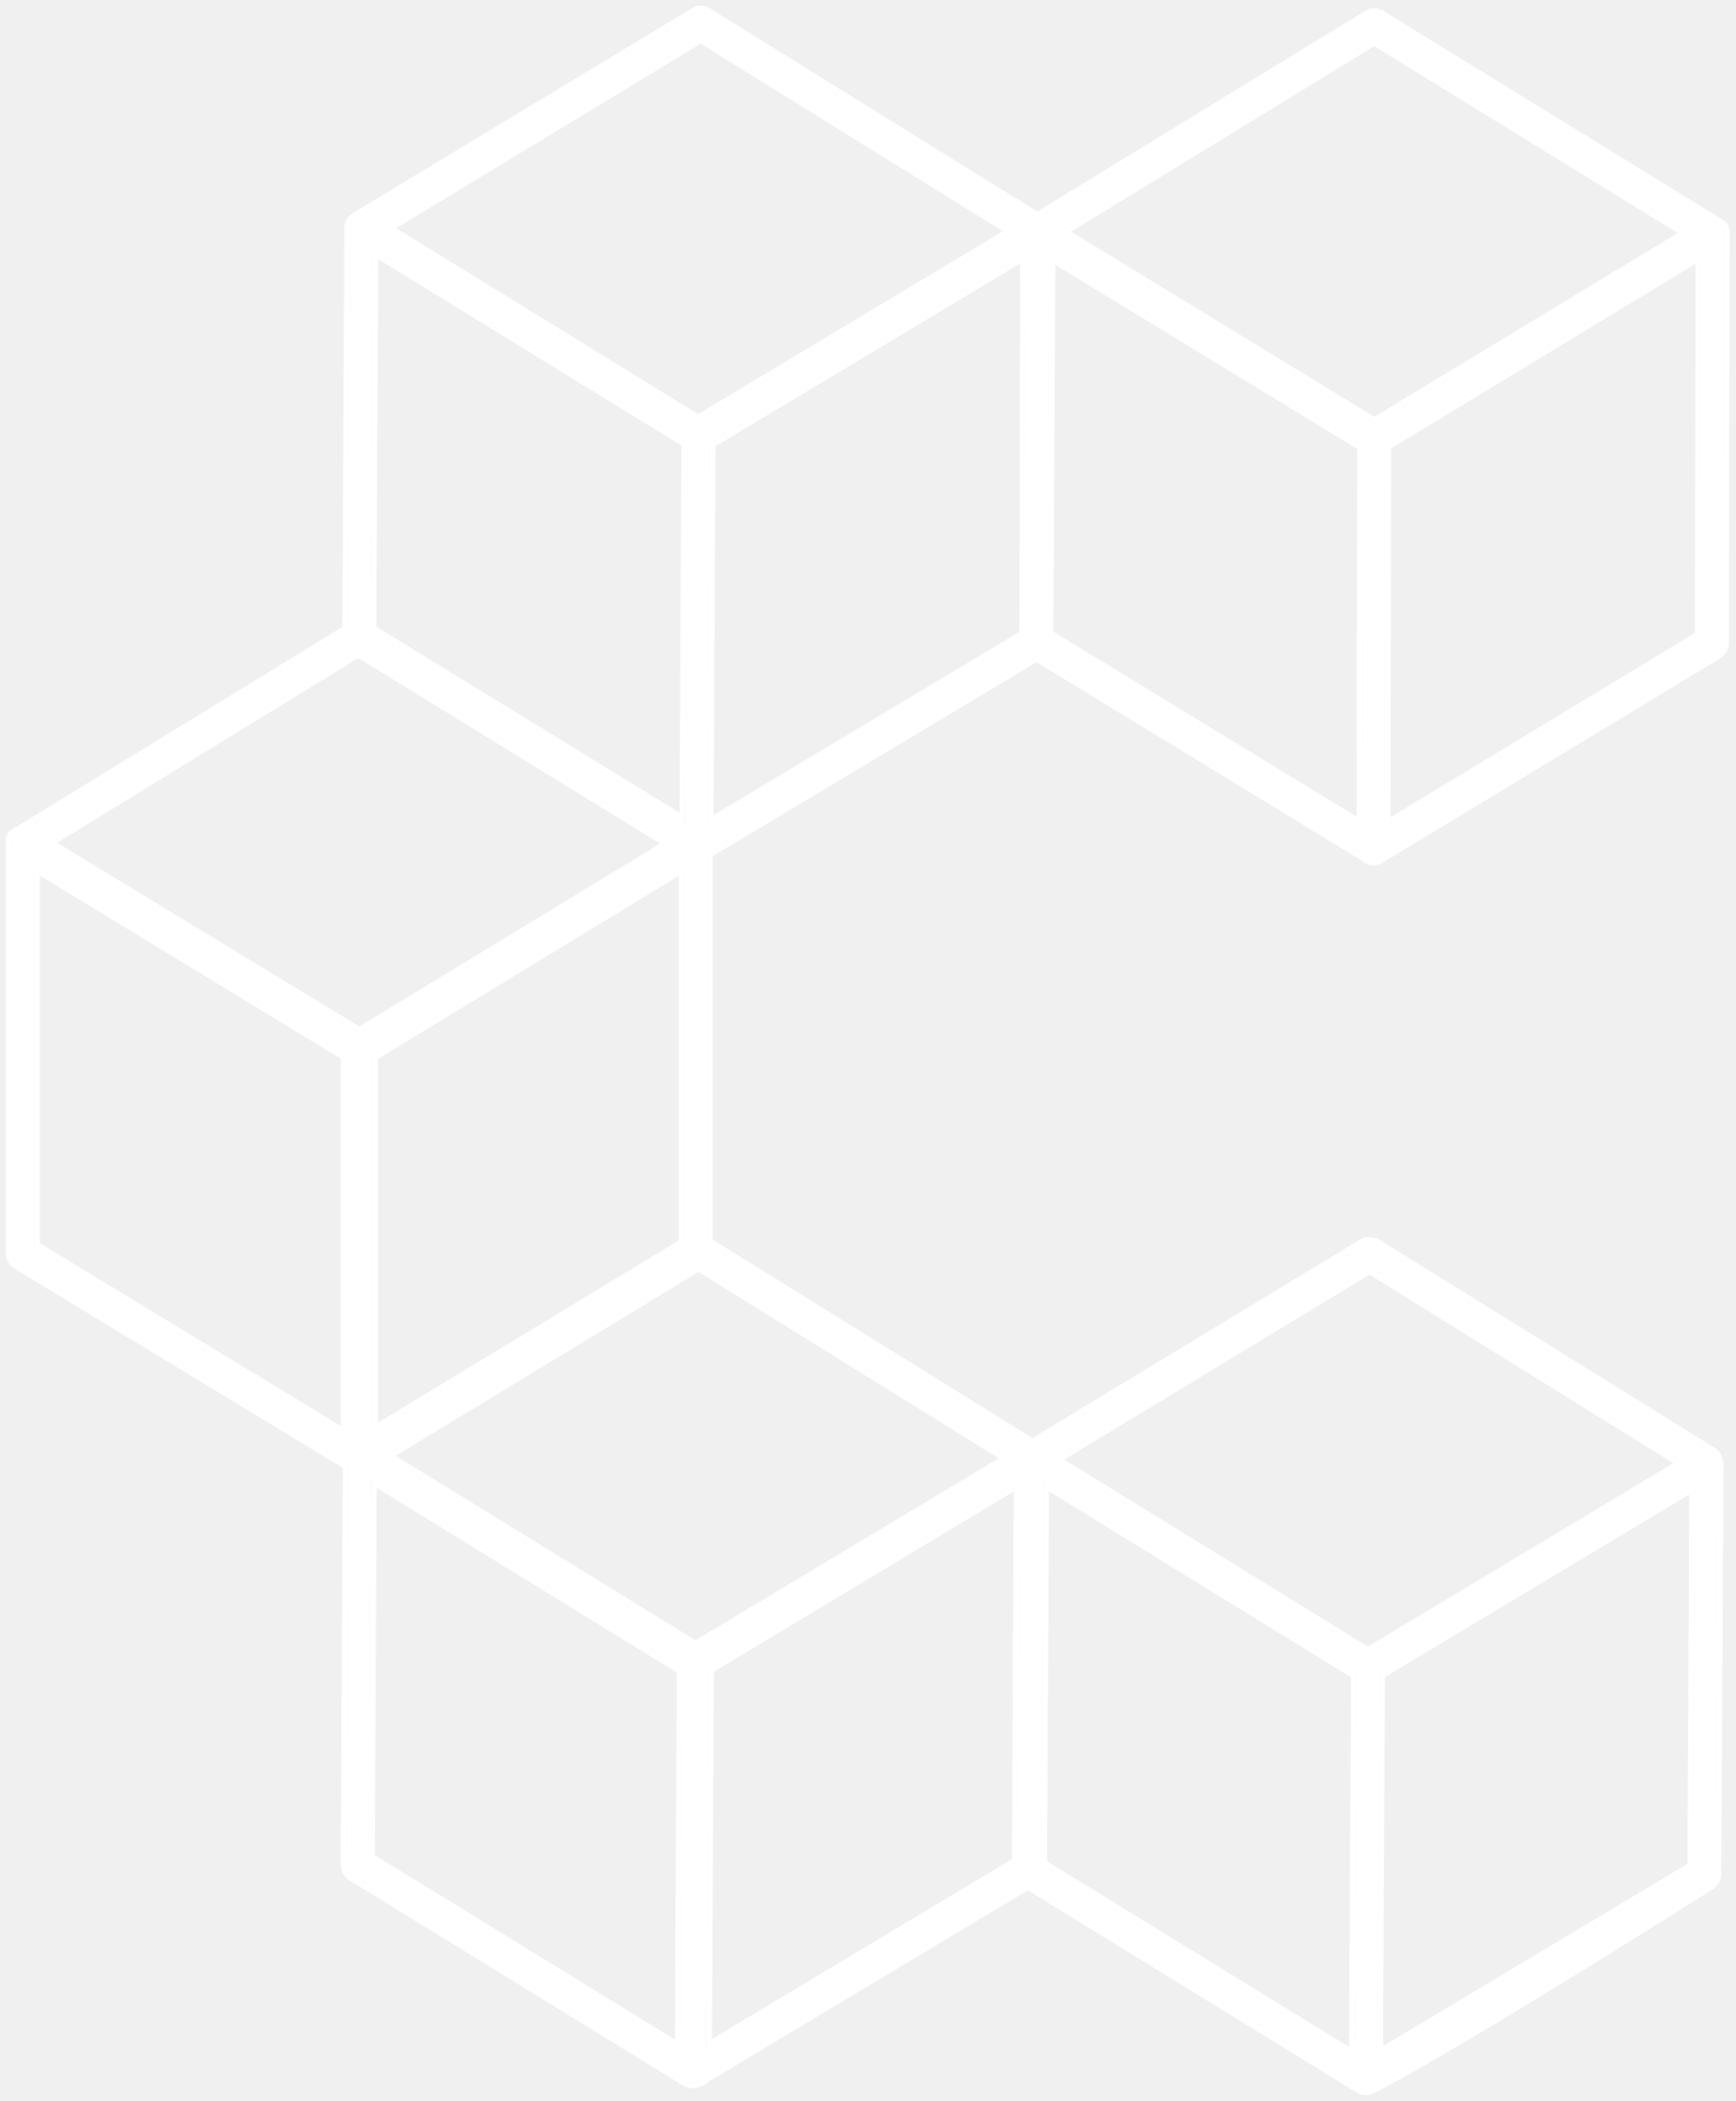
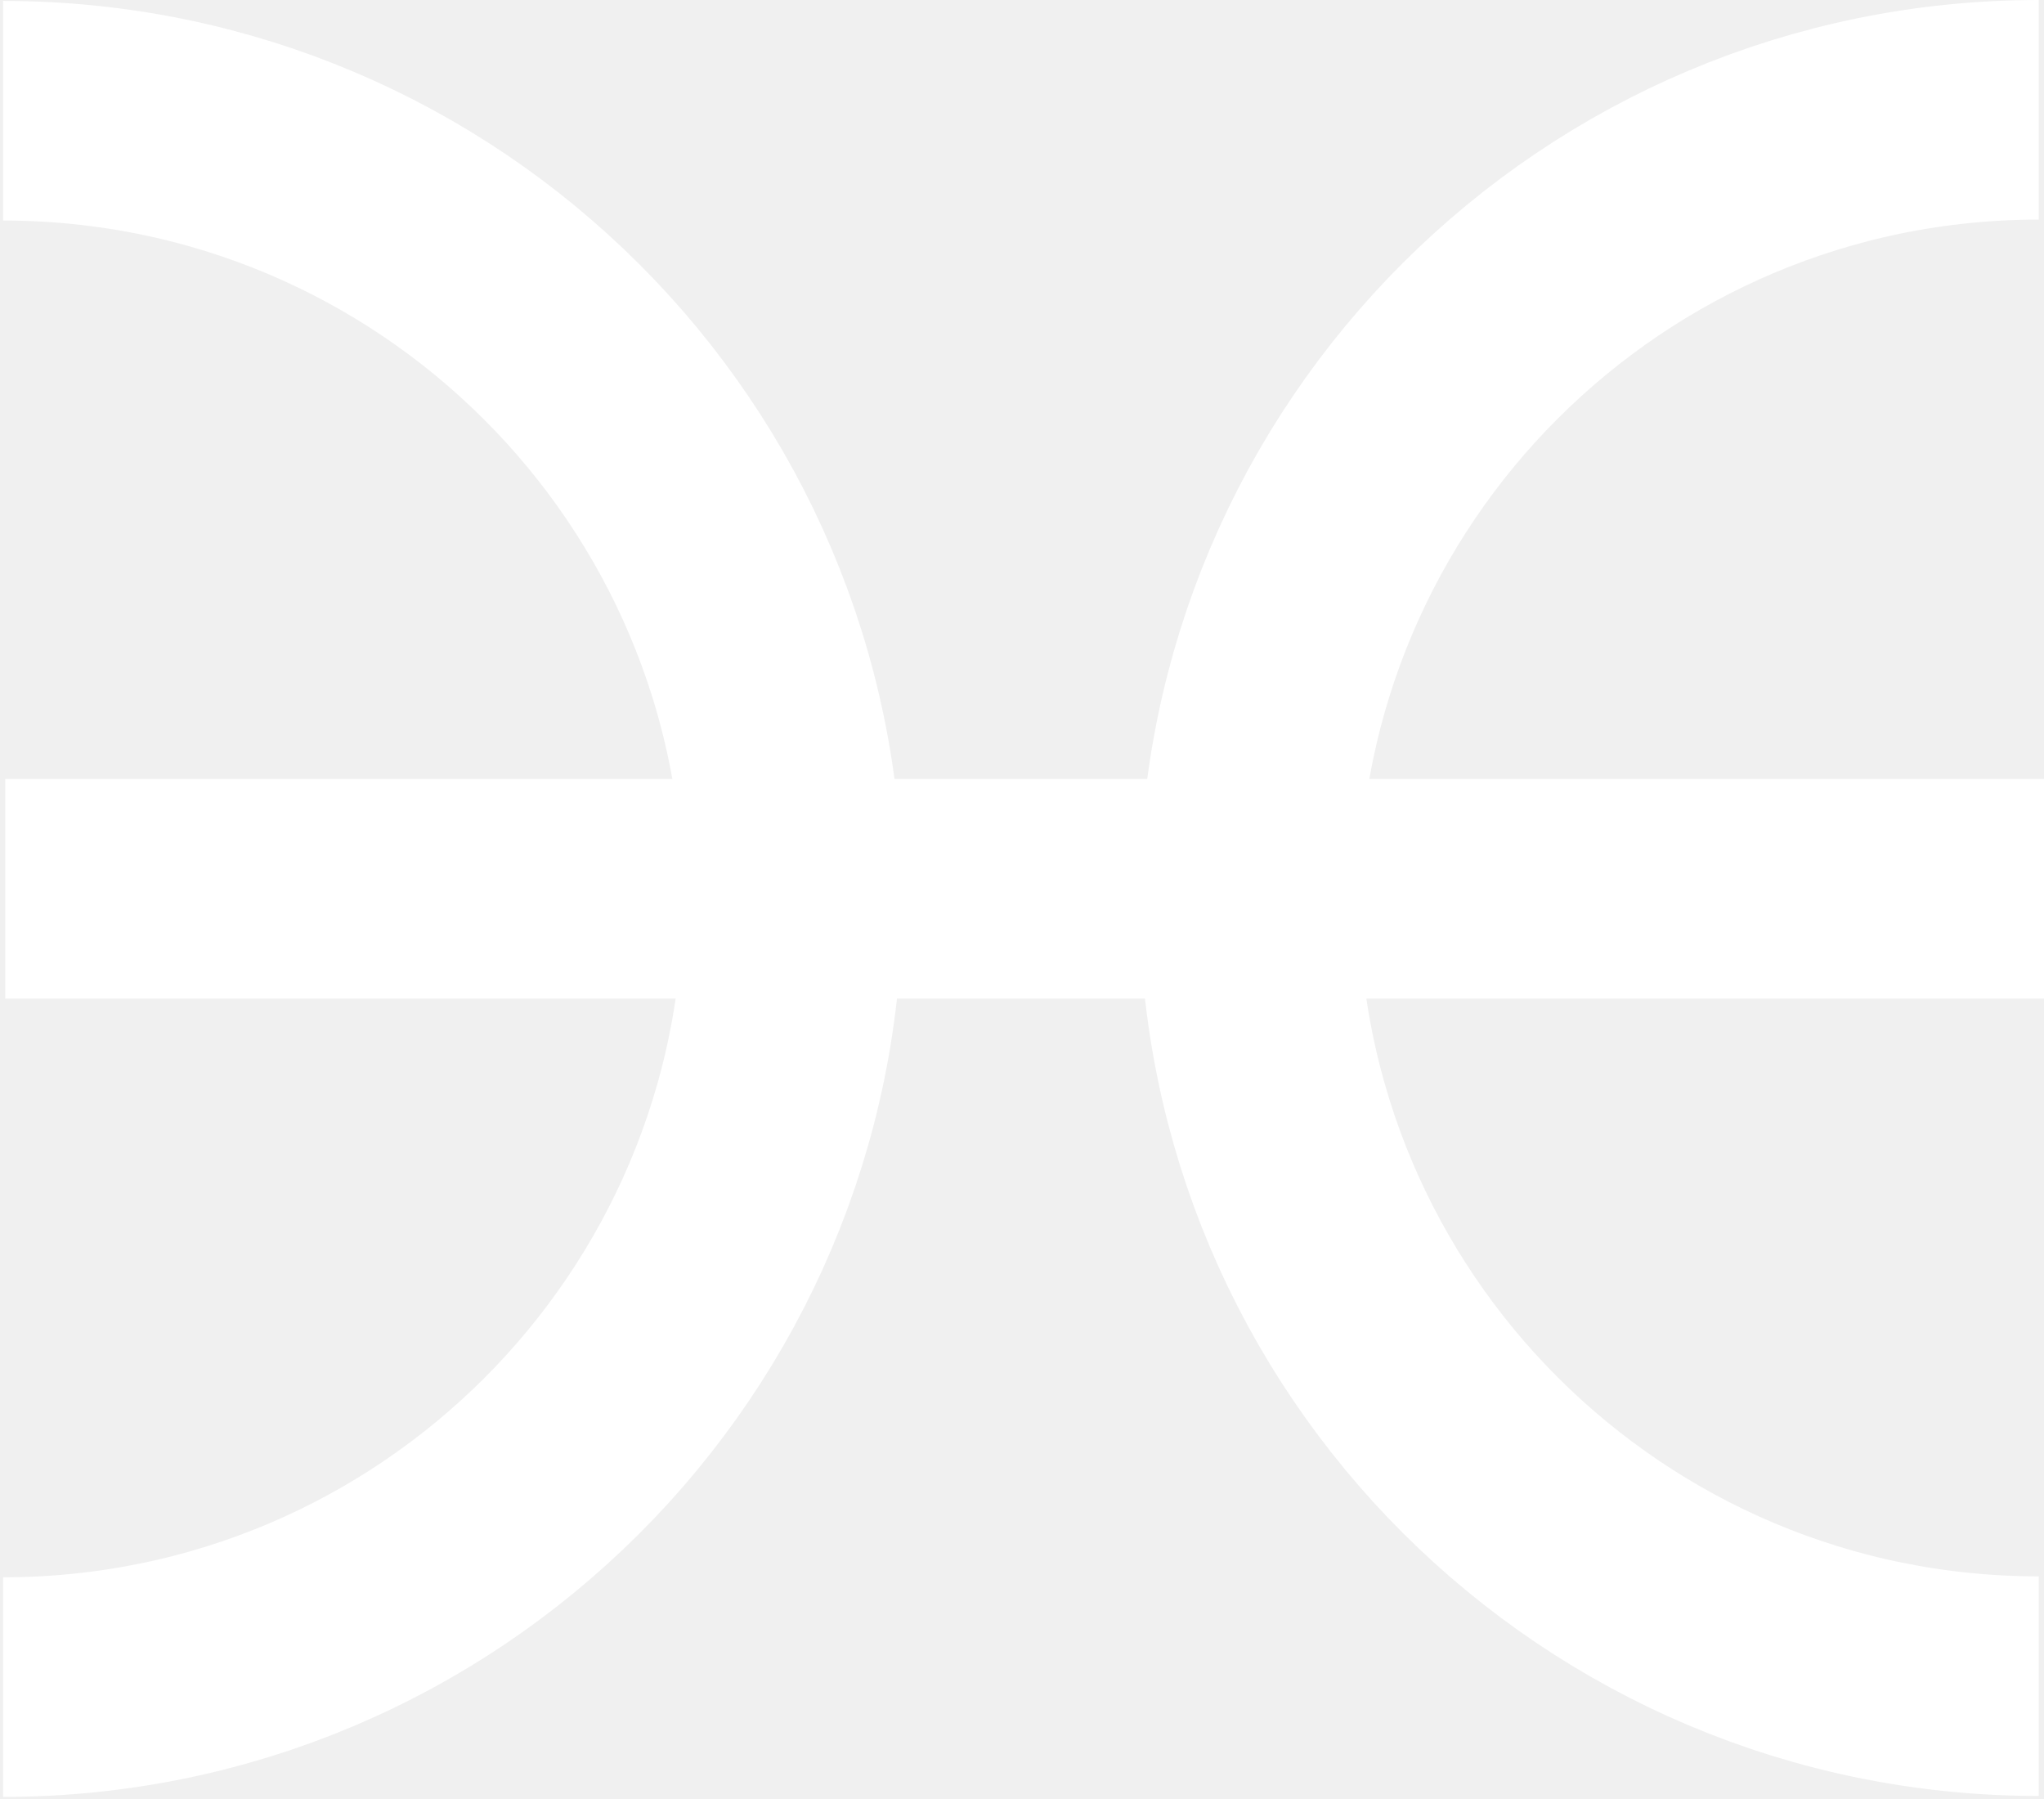
- <svg xmlns="http://www.w3.org/2000/svg" width="152" height="184" viewBox="0 0 152 184" fill="none">
-   <mask id="path-1-outside-1_1682_1937" maskUnits="userSpaceOnUse" x="0" y="0" width="152" height="184" fill="black">
-     <rect fill="white" width="152" height="184" />
-     <path d="M150.568 19.632C150.418 19.54 120.868 1.359 120.868 1.359C120.562 1.169 120.181 1.169 119.872 1.359L90.854 19.117L61.886 1.144C61.58 0.955 61.199 0.952 60.89 1.138C60.89 1.138 31.317 18.998 31.173 19.083C30.867 19.266 30.666 19.525 30.663 19.894L30.486 55.185L1.821 72.764C1.716 72.786 1.161 73.101 1.083 73.215C0.942 73.534 1.023 74.392 1.023 74.392V109.768C1.023 110.14 1.212 110.481 1.518 110.667L30.477 128.24C30.489 128.265 30.51 128.284 30.525 128.309L30.348 163.329C30.348 163.701 30.534 164.045 30.837 164.231L59.813 182.044C59.849 182.094 60.287 182.407 60.734 182.388C61.217 182.369 61.664 181.978 61.754 181.908L90.029 164.96L119.146 182.858C119.299 182.953 119.473 183 119.644 183C119.815 183 120.019 182.921 120.133 182.864C127.813 178.942 149.773 165.023 149.773 165.023C150.079 164.84 150.271 164.496 150.271 164.127L150.451 128.338C150.472 128.003 150.292 127.448 149.989 127.259L120.463 108.941C120.463 108.941 119.776 108.749 119.47 108.935L90.428 126.527L61.919 108.84V74.704L90.794 57.406L119.596 74.972C119.659 75.042 119.731 75.102 119.809 75.149C119.962 75.244 120.133 75.288 120.304 75.288C120.475 75.288 120.643 75.241 120.796 75.149L150.436 57.214C150.742 57.027 150.931 56.687 150.931 56.314L151 20.323C151 19.951 150.874 19.805 150.568 19.619V19.632ZM148.3 163.521L120.64 180.078L120.808 146.589L127.015 142.859L148.468 129.998L148.3 163.521ZM119.956 111.043L147.523 128.145L125.983 141.089L119.815 144.787L92.258 127.823L119.956 111.043ZM91.388 129.714L118.834 146.608L118.663 180.163L91.217 163.291L91.388 129.714ZM89.789 55.623L61.994 72.275L62.072 56.737L62.162 38.804L89.852 22.188L89.789 55.623ZM61.379 3.239L88.811 20.257L61.148 36.851L33.741 19.982L61.379 3.239ZM60.188 38.738L60.065 63.032L60.02 72.066L32.463 55.166L32.631 21.8L60.188 38.738ZM30.348 125.766L3 109.171V75.793L30.348 92.432V125.766ZM4.041 73.811L31.386 57.04L58.784 73.884L31.473 90.482L4.041 73.811ZM59.942 75.821V108.925L32.595 125.492V92.463L59.942 75.821ZM59.612 179.516L32.328 162.742L32.496 129.398L59.78 146.195L59.612 179.516ZM89.132 163.111L61.859 179.46L62.027 146.122L89.3 129.733L89.132 163.111ZM88.442 127.716L60.914 144.238L33.705 127.489L61.193 110.809L88.442 127.716ZM119.32 72.41L91.769 55.607L91.937 22.301L119.383 39.038L119.32 72.41ZM120.373 37.091L92.861 20.291L120.37 3.457L147.913 20.408L120.373 37.091ZM148.957 55.721L121.294 72.461L121.354 40.862V38.984L149.023 22.21L148.957 55.721Z" />
-   </mask>
-   <path d="M150.568 19.632C150.418 19.54 120.868 1.359 120.868 1.359C120.562 1.169 120.181 1.169 119.872 1.359L90.854 19.117L61.886 1.144C61.58 0.955 61.199 0.952 60.89 1.138C60.89 1.138 31.317 18.998 31.173 19.083C30.867 19.266 30.666 19.525 30.663 19.894L30.486 55.185L1.821 72.764C1.716 72.786 1.161 73.101 1.083 73.215C0.942 73.534 1.023 74.392 1.023 74.392V109.768C1.023 110.14 1.212 110.481 1.518 110.667L30.477 128.24C30.489 128.265 30.51 128.284 30.525 128.309L30.348 163.329C30.348 163.701 30.534 164.045 30.837 164.231L59.813 182.044C59.849 182.094 60.287 182.407 60.734 182.388C61.217 182.369 61.664 181.978 61.754 181.908L90.029 164.96L119.146 182.858C119.299 182.953 119.473 183 119.644 183C119.815 183 120.019 182.921 120.133 182.864C127.813 178.942 149.773 165.023 149.773 165.023C150.079 164.84 150.271 164.496 150.271 164.127L150.451 128.338C150.472 128.003 150.292 127.448 149.989 127.259L120.463 108.941C120.463 108.941 119.776 108.749 119.47 108.935L90.428 126.527L61.919 108.84V74.704L90.794 57.406L119.596 74.972C119.659 75.042 119.731 75.102 119.809 75.149C119.962 75.244 120.133 75.288 120.304 75.288C120.475 75.288 120.643 75.241 120.796 75.149L150.436 57.214C150.742 57.027 150.931 56.687 150.931 56.314L151 20.323C151 19.951 150.874 19.805 150.568 19.619V19.632ZM148.3 163.521L120.64 180.078L120.808 146.589L127.015 142.859L148.468 129.998L148.3 163.521ZM119.956 111.043L147.523 128.145L125.983 141.089L119.815 144.787L92.258 127.823L119.956 111.043ZM91.388 129.714L118.834 146.608L118.663 180.163L91.217 163.291L91.388 129.714ZM89.789 55.623L61.994 72.275L62.072 56.737L62.162 38.804L89.852 22.188L89.789 55.623ZM61.379 3.239L88.811 20.257L61.148 36.851L33.741 19.982L61.379 3.239ZM60.188 38.738L60.065 63.032L60.02 72.066L32.463 55.166L32.631 21.8L60.188 38.738ZM30.348 125.766L3 109.171V75.793L30.348 92.432V125.766ZM4.041 73.811L31.386 57.04L58.784 73.884L31.473 90.482L4.041 73.811ZM59.942 75.821V108.925L32.595 125.492V92.463L59.942 75.821ZM59.612 179.516L32.328 162.742L32.496 129.398L59.78 146.195L59.612 179.516ZM89.132 163.111L61.859 179.46L62.027 146.122L89.3 129.733L89.132 163.111ZM88.442 127.716L60.914 144.238L33.705 127.489L61.193 110.809L88.442 127.716ZM119.32 72.41L91.769 55.607L91.937 22.301L119.383 39.038L119.32 72.41ZM120.373 37.091L92.861 20.291L120.37 3.457L147.913 20.408L120.373 37.091ZM148.957 55.721L121.294 72.461L121.354 40.862V38.984L149.023 22.21L148.957 55.721Z" fill="white" />
-   <path d="M150.568 19.632C150.418 19.54 120.868 1.359 120.868 1.359C120.562 1.169 120.181 1.169 119.872 1.359L90.854 19.117L61.886 1.144C61.58 0.955 61.199 0.952 60.89 1.138C60.89 1.138 31.317 18.998 31.173 19.083C30.867 19.266 30.666 19.525 30.663 19.894L30.486 55.185L1.821 72.764C1.716 72.786 1.161 73.101 1.083 73.215C0.942 73.534 1.023 74.392 1.023 74.392V109.768C1.023 110.14 1.212 110.481 1.518 110.667L30.477 128.24C30.489 128.265 30.51 128.284 30.525 128.309L30.348 163.329C30.348 163.701 30.534 164.045 30.837 164.231L59.813 182.044C59.849 182.094 60.287 182.407 60.734 182.388C61.217 182.369 61.664 181.978 61.754 181.908L90.029 164.96L119.146 182.858C119.299 182.953 119.473 183 119.644 183C119.815 183 120.019 182.921 120.133 182.864C127.813 178.942 149.773 165.023 149.773 165.023C150.079 164.84 150.271 164.496 150.271 164.127L150.451 128.338C150.472 128.003 150.292 127.448 149.989 127.259L120.463 108.941C120.463 108.941 119.776 108.749 119.47 108.935L90.428 126.527L61.919 108.84V74.704L90.794 57.406L119.596 74.972C119.659 75.042 119.731 75.102 119.809 75.149C119.962 75.244 120.133 75.288 120.304 75.288C120.475 75.288 120.643 75.241 120.796 75.149L150.436 57.214C150.742 57.027 150.931 56.687 150.931 56.314L151 20.323C151 19.951 150.874 19.805 150.568 19.619V19.632ZM148.3 163.521L120.64 180.078L120.808 146.589L127.015 142.859L148.468 129.998L148.3 163.521ZM119.956 111.043L147.523 128.145L125.983 141.089L119.815 144.787L92.258 127.823L119.956 111.043ZM91.388 129.714L118.834 146.608L118.663 180.163L91.217 163.291L91.388 129.714ZM89.789 55.623L61.994 72.275L62.072 56.737L62.162 38.804L89.852 22.188L89.789 55.623ZM61.379 3.239L88.811 20.257L61.148 36.851L33.741 19.982L61.379 3.239ZM60.188 38.738L60.065 63.032L60.02 72.066L32.463 55.166L32.631 21.8L60.188 38.738ZM30.348 125.766L3 109.171V75.793L30.348 92.432V125.766ZM4.041 73.811L31.386 57.04L58.784 73.884L31.473 90.482L4.041 73.811ZM59.942 75.821V108.925L32.595 125.492V92.463L59.942 75.821ZM59.612 179.516L32.328 162.742L32.496 129.398L59.78 146.195L59.612 179.516ZM89.132 163.111L61.859 179.46L62.027 146.122L89.3 129.733L89.132 163.111ZM88.442 127.716L60.914 144.238L33.705 127.489L61.193 110.809L88.442 127.716ZM119.32 72.41L91.769 55.607L91.937 22.301L119.383 39.038L119.32 72.41ZM120.373 37.091L92.861 20.291L120.37 3.457L147.913 20.408L120.373 37.091ZM148.957 55.721L121.294 72.461L121.354 40.862V38.984L149.023 22.21L148.957 55.721Z" stroke="white" mask="url(#path-1-outside-1_1682_1937)" />
+ <svg xmlns="http://www.w3.org/2000/svg" width="391" height="344" viewBox="0 0 391 344" fill="none">
+   <path d="M390.001 21C306.582 21 238.957 88.493 238.957 171.749C238.957 255.005 306.582 322.498 390.001 322.498M0.59 322.678C84.009 322.678 151.634 255.186 151.634 171.929C151.634 88.673 84.009 21.18 0.59 21.18M1.002 170H391.002" stroke="white" stroke-width="42" />
</svg>
